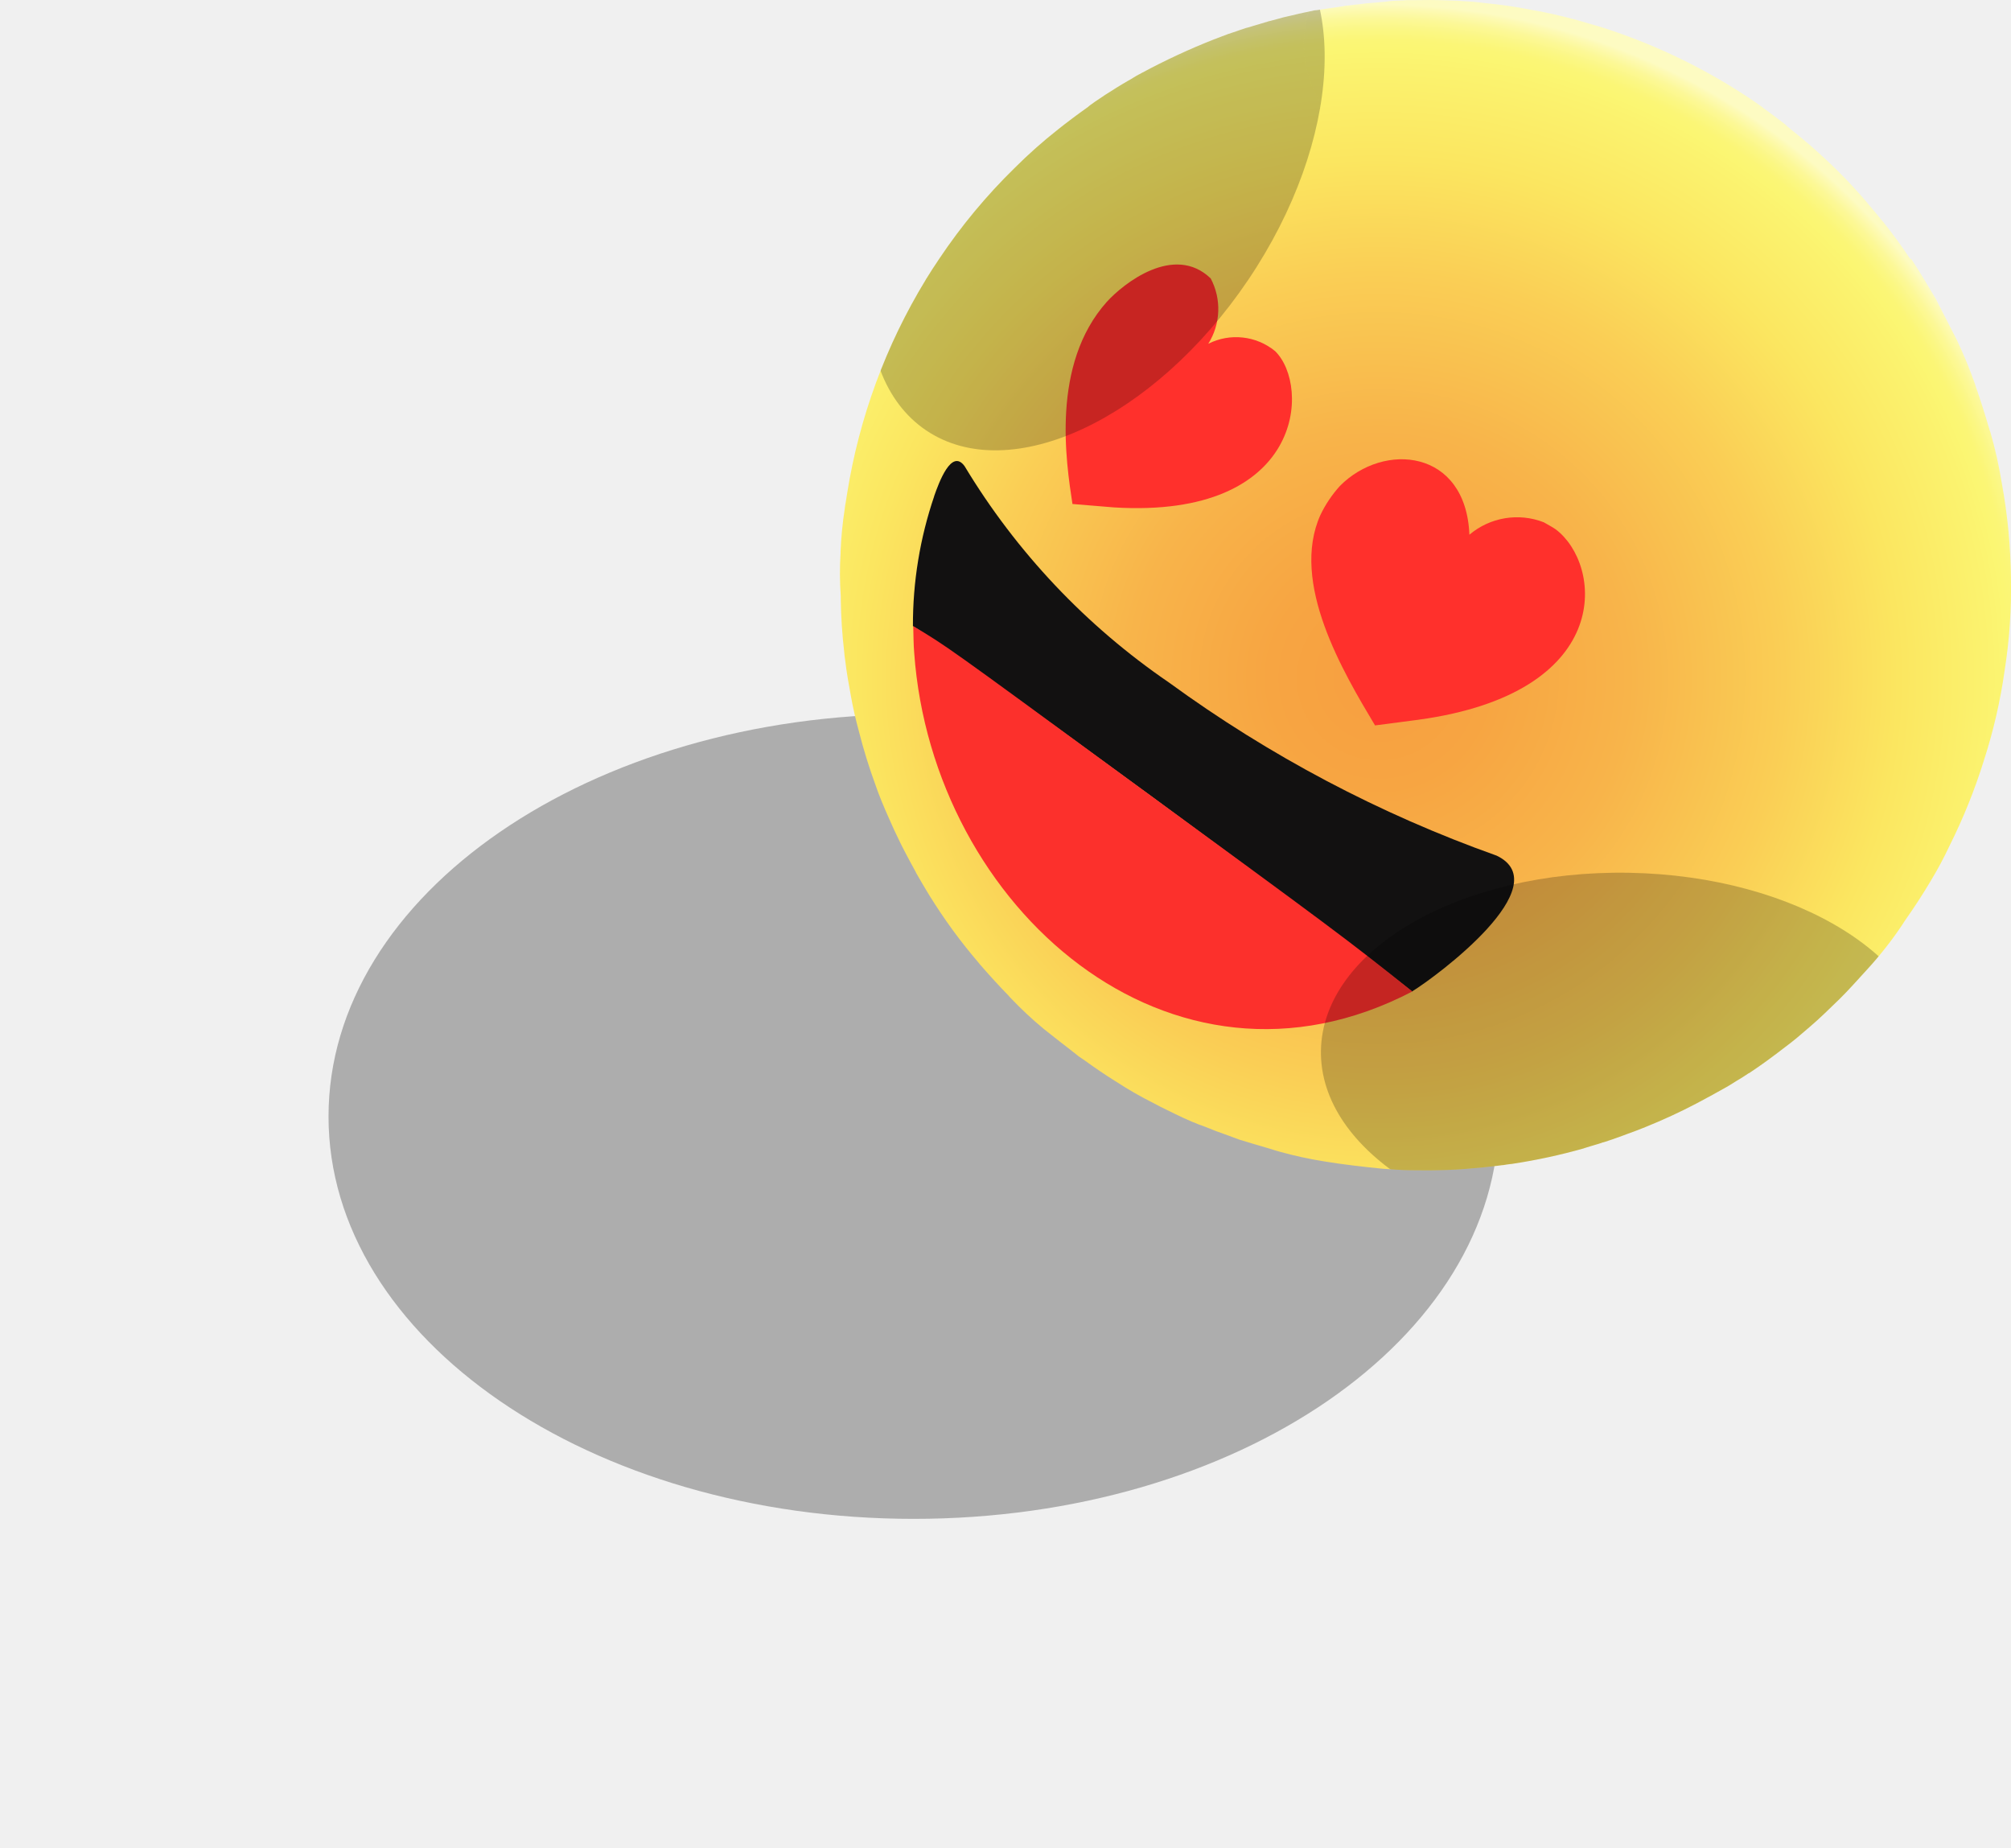
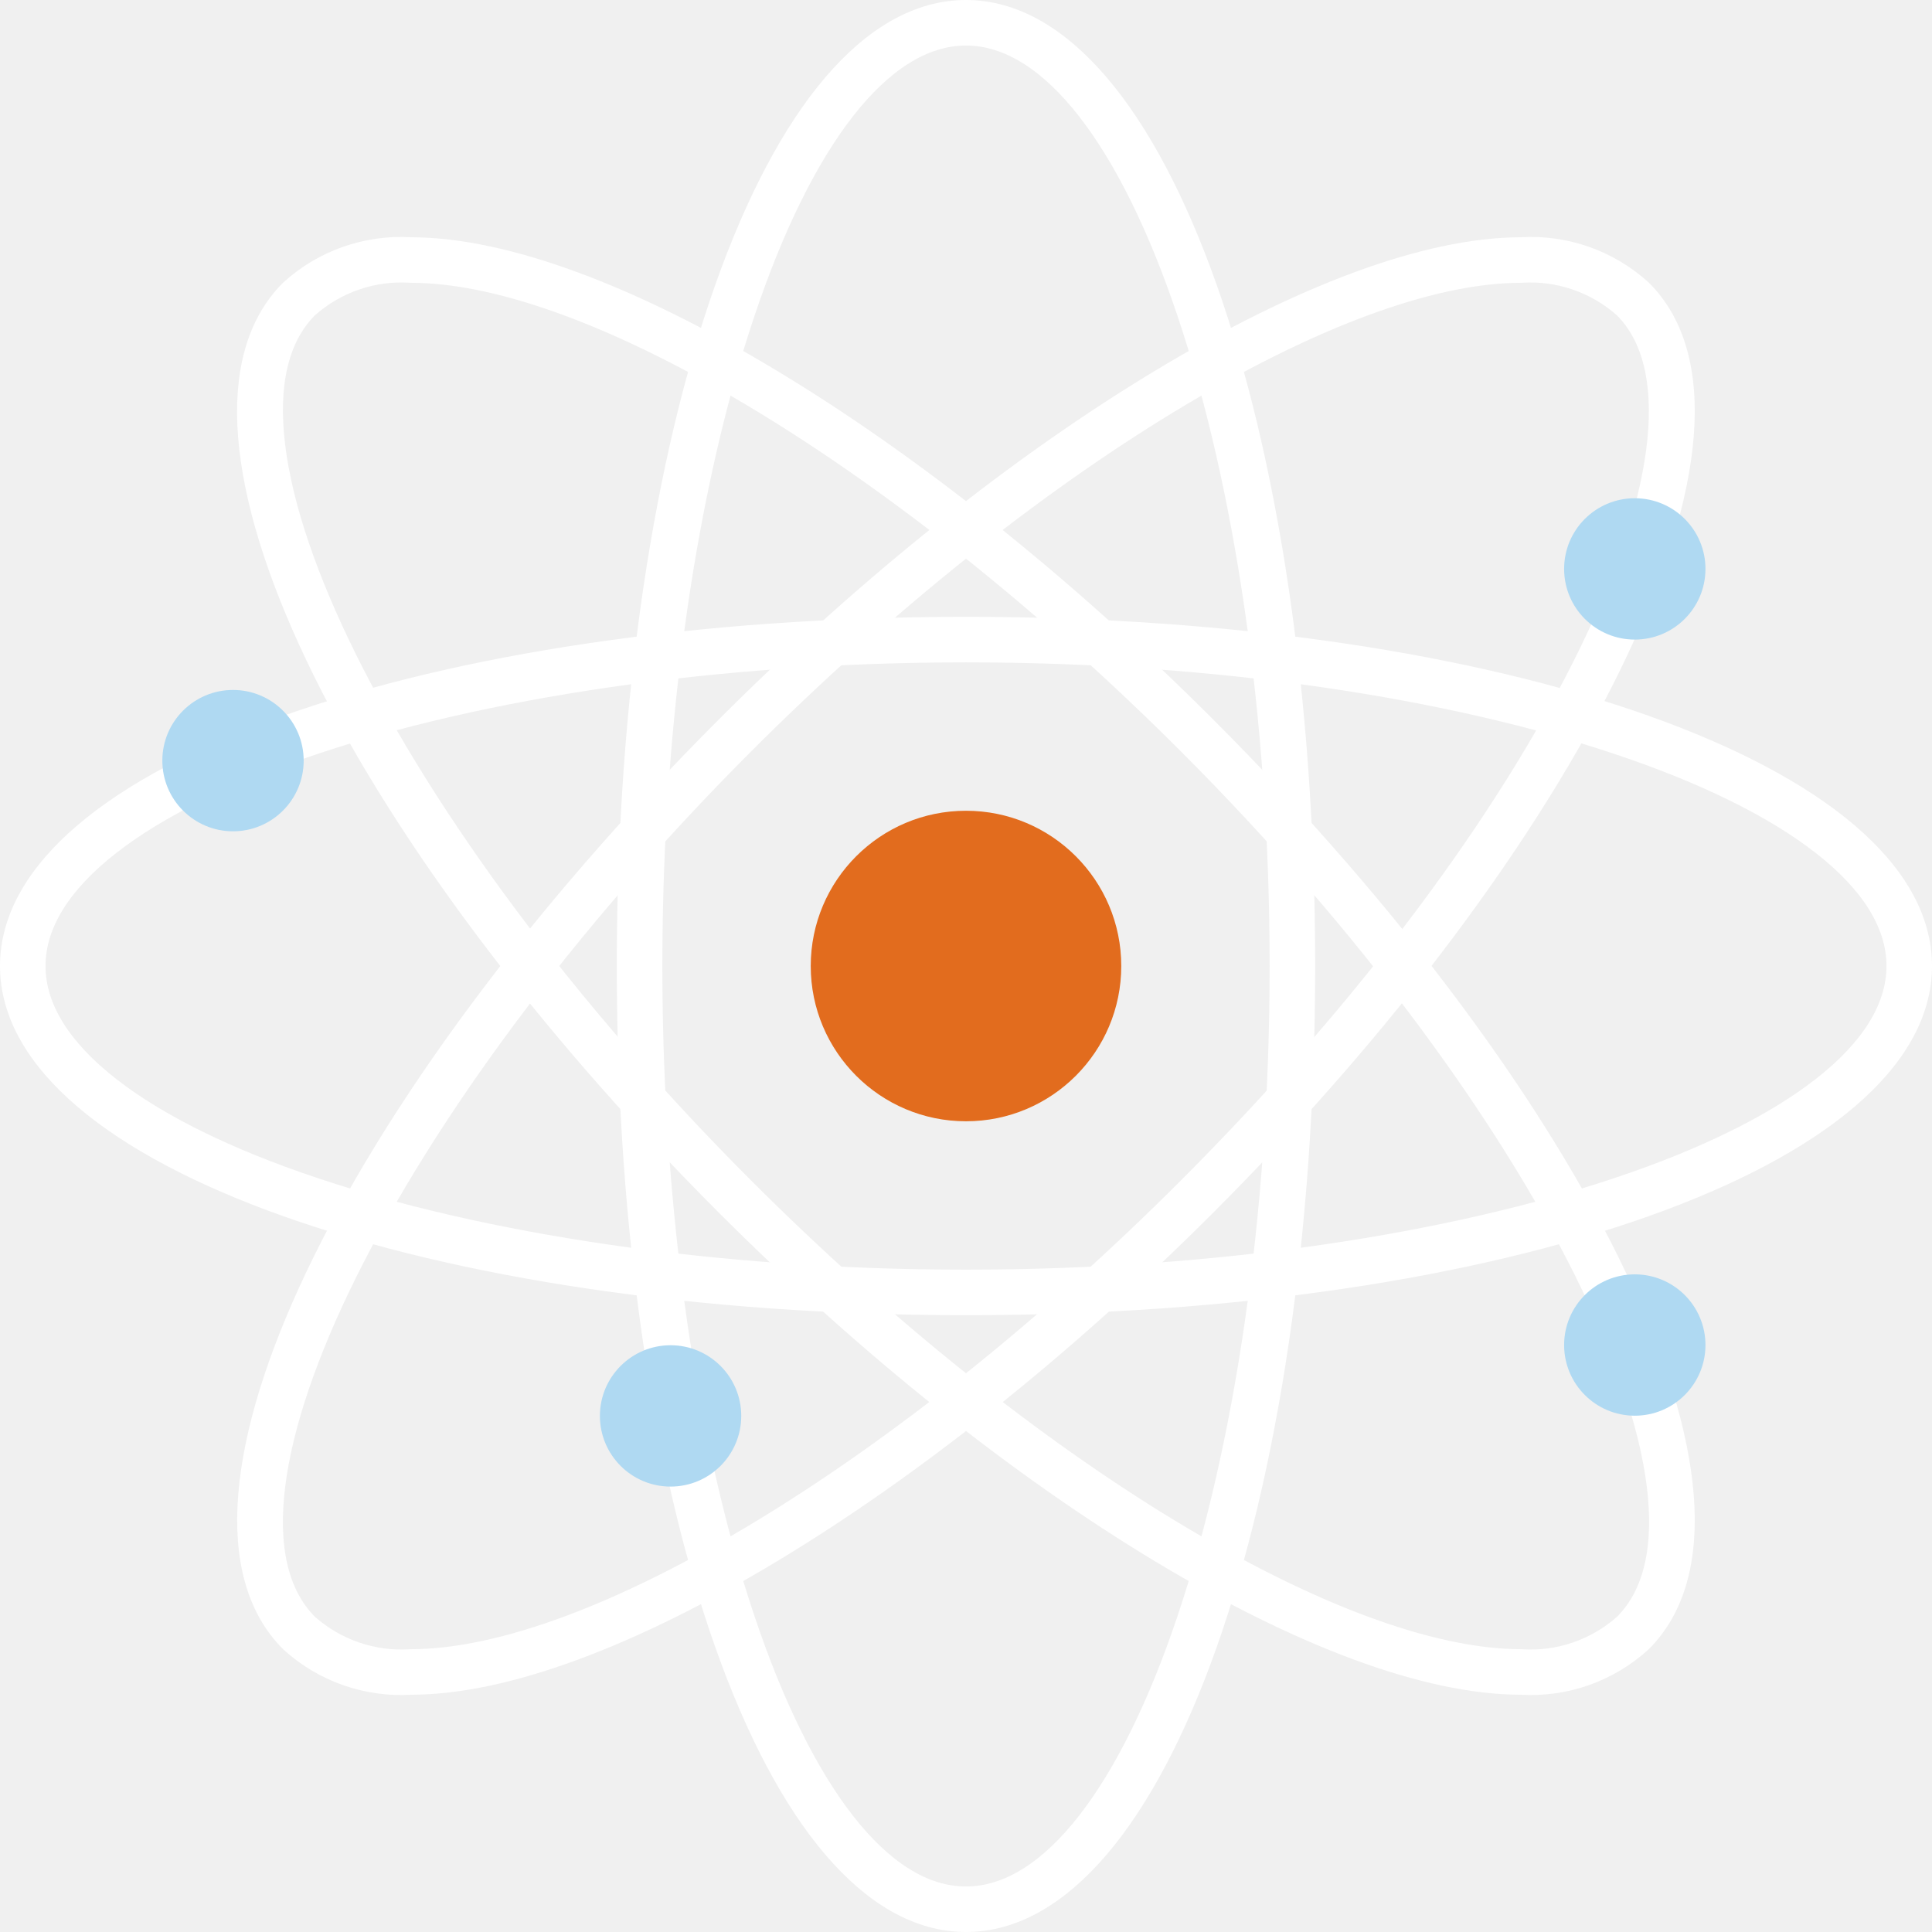
- <svg xmlns="http://www.w3.org/2000/svg" xmlns:xlink="http://www.w3.org/1999/xlink" width="82.478" height="75.758" viewBox="0 0 82.478 75.758">
-   <defs>
-     <radialGradient id="radial-gradient" cx="0.471" cy="0.58" r="0.575" gradientTransform="matrix(-0.999, -0.004, -0.004, 1, 0.933, 0.001)" gradientUnits="objectBoundingBox">
-       <stop offset="0" stop-color="#f79f40" />
-       <stop offset="0.163" stop-color="#f7a542" />
-       <stop offset="0.371" stop-color="#f8b44a" />
-       <stop offset="0.601" stop-color="#face55" />
-       <stop offset="0.771" stop-color="#fbe660" />
-       <stop offset="0.91" stop-color="#fbf36f" />
-       <stop offset="0.932" stop-color="#fbf672" />
-       <stop offset="0.947" stop-color="#fbf676" />
-       <stop offset="0.962" stop-color="#fbf783" />
-       <stop offset="0.978" stop-color="#fcf897" />
-       <stop offset="0.994" stop-color="#fdfab4" />
-       <stop offset="1" stop-color="#fdfbc2" />
-     </radialGradient>
-     <clipPath id="clip-path">
-       <path id="Trazado_116496" data-name="Trazado 116496" d="M52.65,29.84v-.06c0-.11-.03-.77-.15-1.75-.01-.09-.02-.17-.03-.26-.02-.12-.04-.25-.06-.38a23.894,23.894,0,0,0-3.15-8.77c0-.01-.01-.01-.01-.02-.17-.29-.35-.57-.54-.85h0a23.353,23.353,0,0,0-3.06-3.74,20.449,20.449,0,0,0-1.77-1.6c-.39-.32-.78-.62-1.19-.91a.265.265,0,0,1-.06-.05l-.05-.04-.21-.15c-.26-.18-.55-.37-.86-.57h0c-.01-.01-.02-.01-.03-.02-.15-.09-.3-.19-.47-.28-.07-.04-.15-.09-.22-.13s-.12-.07-.19-.11a1.092,1.092,0,0,0-.15-.08,25.413,25.413,0,0,0-2.93-1.4c-.26-.11-.47-.18-.58-.23l-.18-.07-.18-.07c-.01,0-.02-.01-.03-.01l-.04-.01-.3-.1-.04-.01c-.01,0-.03-.01-.04-.01l-.2-.07a2.759,2.759,0,0,0-.27-.08l-.23-.07c-.04-.01-.09-.03-.13-.04-.01,0-.03-.01-.04-.01s-.03-.01-.05-.01a.636.636,0,0,1-.07-.02l-.26-.07-.22-.06c-.07-.02-.14-.03-.21-.05h-.01l-.13-.03-.25-.06-.18-.04a2.049,2.049,0,0,0-.24-.05c-.01,0-.03-.01-.04-.01-.06-.01-.12-.03-.18-.04l-.11-.02-.13-.03h-.02l-.04-.01c-.02,0-.05-.01-.07-.01a1.766,1.766,0,0,1-.2-.04.6.6,0,0,0-.12-.02h0a2.068,2.068,0,0,1-.22-.04l-.19-.03c-.03-.01-.07-.01-.11-.02a.985.985,0,0,0-.17-.02,1,1,0,0,0-.16-.02l-.27-.03-.25-.03c-.03,0-.05-.01-.08-.01h-.02a1.641,1.641,0,0,0-.23-.02l-.34-.03c-.08-.01-.16-.01-.23-.02-.09-.01-.17-.01-.26-.02s-.18-.01-.27-.02A.97.97,0,0,1,29.76,7h-.37c-.48-.01-.96-.01-1.45,0-.11,0-.21,0-.31.01s-.22.01-.32.02c-.07,0-.13.01-.19.01-.16.01-.31.02-.46.04-.05,0-.11.01-.16.01-.22.02-.43.04-.64.07-.1.01-.2.02-.3.04h-.01c-.02,0-.04.01-.06.01q-.24.03-.45.06c-.11.02-.23.04-.34.05-.26.04-.47.08-.61.11-.7.14-1.38.3-2.06.5-.41.11-.77.22-1.21.38a24.021,24.021,0,0,0-5.31,2.61h0c-.17.11-.33.22-.49.33a.265.265,0,0,0-.06.05c-.28.2-.56.4-.84.61a.423.423,0,0,1-.07.05l-.02.02-.02.02c-.01.01-.02.02-.03.02s-.02.01-.03.02c-.08.06-.15.12-.23.18-.15.12-.3.24-.44.36-.08.07-.16.13-.24.2-.16.14-.32.27-.46.4l-.02.02-.02.02c-.03.03-.07.06-.1.09-.75.69-1.21,1.19-1.24,1.22-.23.25-.46.51-.69.77-.16.19-.33.38-.5.59-.01.01-.02.03-.04.04l-.03.03c-.34.42-.69.89-1.08,1.46l-.01.01-.01.01c-.01.01-.01.02-.02.02-.18.26-.36.55-.54.86-.16.26-.32.52-.46.75l-.46.88c-.15.29-.29.56-.42.82a16.758,16.758,0,0,0-.76,1.82h0v.01c-.22.6-.42,1.23-.6,1.84l-.01.02a.037.037,0,0,1-.01.03,17.968,17.968,0,0,0-.5,2.13,23.506,23.506,0,0,0-.17,7.66,22.794,22.794,0,0,0,.82,3.68,23.944,23.944,0,0,0,1.38,3.51,15.311,15.311,0,0,0,.75,1.42c.32.56.68,1.11,1.06,1.66.04.07.09.13.13.2a16,16,0,0,0,1.39,1.8c.34.37.78.88,1.14,1.24s.83.82,1.22,1.15h0c.42.37.6.53.99.83q.72.585,1.47,1.08h.01c.16.11.32.22.49.32.19.12.38.24.55.34.09.05.22.13.36.21a.573.573,0,0,1,.07.04c.15.09.33.18.52.29.04.02.09.05.13.07a22.789,22.789,0,0,0,2.12,1c.18.07.42.17.7.28l.24.09.42.15.3.1.11.03c.01,0,.01,0,.02.01l.16.05a2.759,2.759,0,0,0,.27.08l.26.08c.01,0,.02,0,.02.01a22.1,22.1,0,0,0,2.96.66l.09.01c.08.01.17.03.27.04h.03l.23.03.53.06c.24.03.56.05.79.07s.49.03.74.04h.02c.13.01.25.01.37.01.33.01.77,0,1.1.01s.79-.03,1.13-.05c.72-.06,1.68-.17,2.39-.28a18.747,18.747,0,0,0,1.84-.38c.14-.04.28-.08.43-.12.43-.12.87-.25,1.24-.36l.43-.16c.35-.12.69-.25,1.03-.38l.17-.06c.4-.15.89-.38,1.32-.59.19-.09.37-.18.55-.28a15.71,15.71,0,0,0,1.56-.88c.02-.01.03-.02.05-.03.41-.26.82-.52,1.22-.81.09-.06.18-.12.26-.17l.44-.34c.12-.09.23-.18.35-.27l.66-.52a14.289,14.289,0,0,0,1.37-1.26l.03-.03.07-.07c.35-.35.74-.77,1.2-1.29a.138.138,0,0,0,.03-.04h0a20.958,20.958,0,0,0,2.02-2.71c.01-.01.01-.02.02-.03.19-.3.38-.61.57-.95v-.01h0c.08-.14.16-.29.24-.44.11-.2.22-.41.31-.59l.09-.18c.16-.32.31-.65.47-.99.21-.47.41-.94.56-1.36h0c.26-.7.5-1.44.71-2.23.13-.48.25-.96.33-1.41.1-.48.18-.98.25-1.5.02-.12.03-.23.05-.34.08-.69.14-1.41.16-2.14v-.13C52.68,31.04,52.68,30.45,52.65,29.84Z" transform="translate(-4.654 -6.992)" />
-     </clipPath>
-     <linearGradient id="linear-gradient" x1="-0.166" y1="-323.933" x2="-1.166" y2="-323.933" gradientUnits="objectBoundingBox">
-       <stop offset="0" stop-color="#19b79c" />
-       <stop offset="0.405" stop-color="#1dbb9e" />
-       <stop offset="0.825" stop-color="#2ac8a3" />
-       <stop offset="0.997" stop-color="#31cfa6" />
-     </linearGradient>
-     <linearGradient id="linear-gradient-2" x1="-2.106" y1="-363.238" x2="-3.08" y2="-363.238" xlink:href="#linear-gradient" />
-     <clipPath id="clip-path-2">
-       <path id="Trazado_116504" data-name="Trazado 116504" d="M4.652,29.65v-.06a15.757,15.757,0,0,1,.17-1.74,2.335,2.335,0,0,1,.04-.26c.02-.12.04-.25.06-.38a24.088,24.088,0,0,1,3.22-8.75c0-.01.01-.01.01-.02.18-.29.36-.57.55-.85h0a23.39,23.39,0,0,1,3.09-3.72,20.134,20.134,0,0,1,1.78-1.58q.585-.465,1.2-.9a.265.265,0,0,0,.06-.05l.05-.04.21-.15c.26-.18.55-.37.86-.56h0c.01-.01.02-.01.03-.02.15-.09.31-.19.47-.28a2.53,2.53,0,0,0,.22-.13c.06-.04.12-.07.19-.11.05-.03.1-.05.15-.08a27.308,27.308,0,0,1,2.95-1.37c.26-.1.47-.18.58-.22l.18-.06.18-.06c.01,0,.02-.01.03-.01l.05-.02.3-.1.04-.01c.01,0,.03-.01.04-.01l.2-.06c.08-.02.19-.06.27-.08l.23-.07a.647.647,0,0,0,.13-.04c.01,0,.03-.01.04-.01s.03-.01.05-.01a.637.637,0,0,0,.07-.02l.26-.07.22-.06c.07-.02.14-.03.21-.05h.01l.13-.03c.08-.02.18-.04.25-.06l.18-.04c.08-.02.16-.03.24-.05.01,0,.03-.01.04-.01a1.163,1.163,0,0,0,.18-.04l.11-.01.13-.02h.02l.04-.01c.02,0,.05-.01.07-.01l.2-.03c.04-.01.09-.01.13-.02h0l.22-.03.19-.03a.516.516,0,0,0,.11-.02.985.985,0,0,1,.17-.02c.06-.01.11-.01.16-.02l.27-.03.25-.03c.03,0,.05-.01.08-.01h.02c.07-.01.15-.01.23-.02l.34-.03c.08-.01.16-.01.23-.02a1.569,1.569,0,0,1,.24-.03,2.437,2.437,0,0,1,.27-.01.86.86,0,0,1,.16-.01l.15-.01h.24c.49-.01.97-.01,1.45.01.11,0,.21.01.31.01s.22.01.32.02c.07,0,.13.01.19.01.16.01.31.02.46.04.05.01.11.01.16.02.22.02.43.05.64.07.1.01.2.03.3.04h.01c.02,0,.04.01.06.01.16.02.31.05.45.07l.34.06c.26.05.47.09.6.11.69.14,1.38.31,2.06.52.41.11.76.23,1.21.39a24.178,24.178,0,0,1,5.28,2.65h0c.16.11.33.22.49.34a.265.265,0,0,1,.06.05c.28.2.56.41.83.62a.424.424,0,0,0,.07.05l.02.02.02.02.03.03c.01.01.02.01.02.02.08.06.15.12.22.18.15.12.3.24.44.36.08.07.16.14.24.2.16.14.31.28.46.41l.02.02.02.02c.03.03.07.06.1.09.75.69,1.2,1.2,1.23,1.23.23.25.46.51.68.78.16.19.32.38.49.59.01.01.02.03.04.04l.02.03c.33.42.69.89,1.07,1.47l.04.01.01.01c.01.01.01.02.02.02.17.26.36.56.54.86.16.26.31.53.45.75l.45.88c.15.29.29.56.42.82a18.431,18.431,0,0,1,.75,1.83h0v.01c.21.6.41,1.23.59,1.85l.01.02a.037.037,0,0,0,.01.03,17.59,17.59,0,0,1,.48,2.14,22.71,22.71,0,0,1,.37,3.87,21.465,21.465,0,0,1-.26,3.8,21.96,21.96,0,0,1-.85,3.68,23.286,23.286,0,0,1-1.41,3.5,15.244,15.244,0,0,1-.76,1.42c-.33.56-.69,1.11-1.07,1.65-.04.07-.09.13-.13.2a15.2,15.2,0,0,1-1.41,1.79c-.34.37-.79.88-1.15,1.23s-.84.82-1.22,1.14h0c-.43.37-.6.52-1,.82-.49.38-.98.74-1.48,1.07H41.9c-.16.11-.32.21-.49.31-.19.12-.38.24-.55.33-.09.05-.22.12-.36.2a.574.574,0,0,0-.07.04c-.15.08-.33.18-.52.28-.04.02-.09.05-.13.07a23.108,23.108,0,0,1-2.12.98c-.18.07-.42.17-.71.27l-.24.09-.42.15-.3.1-.11.03c-.01,0-.01,0-.02.01l-.16.05c-.08.02-.19.06-.27.08l-.26.08c-.01,0-.02,0-.02.01a23.962,23.962,0,0,1-2.96.64l-.09.01c-.08.01-.17.02-.27.04H31.8l-.23.03-.53.06c-.24.02-.56.05-.79.07s-.49.03-.74.04h-.02c-.13,0-.25.01-.37.01-.33.01-.77,0-1.1,0s-.79-.04-1.13-.06c-.72-.07-1.68-.18-2.39-.3a16.281,16.281,0,0,1-1.84-.4c-.14-.04-.28-.08-.43-.13-.43-.12-.87-.26-1.24-.37l-.43-.16c-.35-.12-.69-.25-1.03-.39l-.17-.06c-.4-.15-.88-.38-1.32-.6-.19-.09-.37-.18-.55-.28a15.612,15.612,0,0,1-1.55-.89.219.219,0,0,0-.05-.03c-.41-.26-.81-.53-1.21-.82-.09-.06-.17-.12-.25-.17L14,49.97c-.12-.09-.23-.18-.35-.27l-.66-.52a15.233,15.233,0,0,1-1.36-1.27l-.03-.03-.06-.07c-.34-.35-.74-.78-1.19-1.3a.138.138,0,0,1-.03-.04h0a21.889,21.889,0,0,1-2-2.73c-.01-.01-.01-.02-.02-.03-.18-.3-.37-.61-.56-.95v-.01h0c-.08-.14-.16-.29-.24-.44-.11-.21-.22-.41-.31-.59l-.09-.18c-.16-.32-.31-.65-.46-.99-.21-.47-.41-.95-.55-1.36h0a22.441,22.441,0,0,1-.69-2.23c-.13-.48-.24-.96-.32-1.41-.09-.49-.18-.98-.24-1.5-.02-.12-.03-.23-.04-.34a21.166,21.166,0,0,1-.14-2.14v-.13A13.347,13.347,0,0,1,4.652,29.65Z" transform="translate(-4.627 -6.983)" fill="url(#radial-gradient)" />
-     </clipPath>
-   </defs>
-   <g id="Grupo_157926" data-name="Grupo 157926" transform="translate(13.474)">
-     <ellipse id="Elipse_4737" data-name="Elipse 4737" cx="24" cy="16.5" rx="24" ry="16.5" transform="translate(0 29.284)" fill="#0b0b0b" opacity="0.292" style="mix-blend-mode: multiply;isolation: isolate" />
-     <path id="Trazado_116493" data-name="Trazado 116493" d="M4.652,29.65v-.06a15.757,15.757,0,0,1,.17-1.74,2.335,2.335,0,0,1,.04-.26c.02-.12.04-.25.06-.38a24.088,24.088,0,0,1,3.22-8.75c0-.01.01-.01.01-.02.18-.29.36-.57.55-.85h0a23.39,23.39,0,0,1,3.09-3.72,20.134,20.134,0,0,1,1.78-1.58q.585-.465,1.2-.9a.265.265,0,0,0,.06-.05l.05-.04.21-.15c.26-.18.55-.37.86-.56h0c.01-.01.02-.01.03-.02.15-.09.31-.19.47-.28a2.53,2.53,0,0,0,.22-.13c.06-.04.12-.07.19-.11.05-.03.1-.05.15-.08a27.308,27.308,0,0,1,2.95-1.37c.26-.1.47-.18.58-.22l.18-.06.18-.06c.01,0,.02-.01.03-.01l.05-.02.3-.1.04-.01c.01,0,.03-.01.04-.01l.2-.06c.08-.02.19-.06.27-.08l.23-.07a.647.647,0,0,0,.13-.04c.01,0,.03-.01.04-.01s.03-.01.05-.01a.637.637,0,0,0,.07-.02l.26-.07.22-.06c.07-.02.14-.03.21-.05h.01l.13-.03c.08-.02.18-.04.25-.06l.18-.04c.08-.02.16-.03.24-.05.01,0,.03-.01.04-.01a1.163,1.163,0,0,0,.18-.04l.11-.01.13-.02h.02l.04-.01c.02,0,.05-.01.07-.01l.2-.03c.04-.01.09-.01.13-.02h0l.22-.03.19-.03a.516.516,0,0,0,.11-.02.985.985,0,0,1,.17-.02c.06-.01.11-.01.16-.02l.27-.03.25-.03c.03,0,.05-.01.08-.01h.02c.07-.01.15-.01.23-.02l.34-.03c.08-.01.16-.01.23-.02a1.569,1.569,0,0,1,.24-.03,2.437,2.437,0,0,1,.27-.01.86.86,0,0,1,.16-.01l.15-.01h.24c.49-.01.97-.01,1.45.01.11,0,.21.01.31.01s.22.01.32.02c.07,0,.13.01.19.01.16.01.31.02.46.04.05.01.11.01.16.02.22.02.43.05.64.07.1.01.2.03.3.04h.01c.02,0,.04.01.06.01.16.02.31.05.45.07l.34.06c.26.05.47.09.6.11.69.14,1.38.31,2.06.52.41.11.76.23,1.21.39a24.178,24.178,0,0,1,5.28,2.65h0c.16.11.33.22.49.34a.265.265,0,0,1,.06.05c.28.2.56.41.83.62a.424.424,0,0,0,.07.05l.02.02.02.02.03.03c.01.01.02.01.02.02.08.06.15.12.22.18.15.12.3.24.44.36.08.07.16.14.24.2.16.14.31.28.46.41l.02.02.02.02c.03.03.07.06.1.09.75.69,1.2,1.2,1.23,1.23.23.25.46.51.68.78.16.19.32.38.49.59.01.01.02.03.04.04l.02.03c.33.42.69.89,1.07,1.47l.04.01.01.01c.01.01.01.02.02.02.17.26.36.56.54.86.16.26.31.53.45.75l.45.88c.15.29.29.56.42.82a18.431,18.431,0,0,1,.75,1.83h0v.01c.21.6.41,1.23.59,1.85l.01.02a.037.037,0,0,0,.01.03,17.59,17.59,0,0,1,.48,2.14,22.71,22.71,0,0,1,.37,3.87,21.465,21.465,0,0,1-.26,3.8,21.96,21.96,0,0,1-.85,3.68,23.286,23.286,0,0,1-1.41,3.5,15.244,15.244,0,0,1-.76,1.42c-.33.56-.69,1.11-1.07,1.65-.04.07-.09.13-.13.2a15.2,15.2,0,0,1-1.41,1.79c-.34.37-.79.88-1.15,1.23s-.84.82-1.22,1.14h0c-.43.37-.6.52-1,.82-.49.38-.98.74-1.48,1.07H41.9c-.16.11-.32.21-.49.31-.19.12-.38.24-.55.33-.09.05-.22.12-.36.2a.574.574,0,0,0-.07.04c-.15.08-.33.18-.52.28-.04.02-.09.05-.13.07a23.108,23.108,0,0,1-2.12.98c-.18.07-.42.17-.71.27l-.24.09-.42.15-.3.1-.11.03c-.01,0-.01,0-.02.01l-.16.05c-.08.02-.19.06-.27.08l-.26.08c-.01,0-.02,0-.02.01a23.962,23.962,0,0,1-2.96.64l-.09.01c-.08.01-.17.02-.27.04H31.8l-.23.03-.53.06c-.24.02-.56.05-.79.07s-.49.03-.74.04h-.02c-.13,0-.25.01-.37.01-.33.01-.77,0-1.1,0s-.79-.04-1.13-.06c-.72-.07-1.68-.18-2.39-.3a16.281,16.281,0,0,1-1.84-.4c-.14-.04-.28-.08-.43-.13-.43-.12-.87-.26-1.24-.37l-.43-.16c-.35-.12-.69-.25-1.03-.39l-.17-.06c-.4-.15-.88-.38-1.32-.6-.19-.09-.37-.18-.55-.28a15.612,15.612,0,0,1-1.55-.89.219.219,0,0,0-.05-.03c-.41-.26-.81-.53-1.21-.82-.09-.06-.17-.12-.25-.17L14,49.97c-.12-.09-.23-.18-.35-.27l-.66-.52a15.233,15.233,0,0,1-1.36-1.27l-.03-.03-.06-.07c-.34-.35-.74-.78-1.19-1.3a.138.138,0,0,1-.03-.04h0a21.889,21.889,0,0,1-2-2.73c-.01-.01-.01-.02-.02-.03-.18-.3-.37-.61-.56-.95v-.01h0c-.08-.14-.16-.29-.24-.44-.11-.21-.22-.41-.31-.59l-.09-.18c-.16-.32-.31-.65-.46-.99-.21-.47-.41-.95-.55-1.36h0a22.441,22.441,0,0,1-.69-2.23c-.13-.48-.24-.96-.32-1.41-.09-.49-.18-.98-.24-1.5-.02-.12-.03-.23-.04-.34a21.166,21.166,0,0,1-.14-2.14v-.13A13.347,13.347,0,0,1,4.652,29.65Z" transform="translate(16.349 -6.983)" fill="url(#radial-gradient)" />
-     <g id="Grupo_86225" data-name="Grupo 86225" transform="translate(20.955 0.009)" clip-path="url(#clip-path)">
-       <path id="Trazado_116494" data-name="Trazado 116494" d="M50.67,21.64a4.37,4.37,0,0,1,.18-.46C50.8,21.33,50.74,21.48,50.67,21.64Z" transform="translate(-48.844 -6.992)" fill="url(#linear-gradient)" />
-       <path id="Trazado_116495" data-name="Trazado 116495" d="M4.7,34.92c.03-.14.05-.28.08-.41C4.75,34.65,4.73,34.79,4.7,34.92Z" transform="translate(43.196 -6.992)" fill="url(#linear-gradient-2)" />
+ <svg xmlns="http://www.w3.org/2000/svg" width="101.862" height="101.862" viewBox="0 0 101.862 101.862">
+   <g id="Grupo_108340" data-name="Grupo 108340" transform="translate(-927.04 -320.078)">
+     <circle id="Elipse_4738" data-name="Elipse 4738" cx="8.186" cy="8.186" r="8.186" transform="translate(969.785 362.824)" fill="#e26c1e" />
+     <g id="Grupo_108332" data-name="Grupo 108332">
+       <path id="Trazado_113603" data-name="Trazado 113603" d="M977.97,421.44c-10.043,0-17.91-22.152-17.91-50.431s7.867-50.431,17.91-50.431,17.91,22.153,17.91,50.431S988.013,421.44,977.97,421.44Zm0-99.461c-8.949,0-16.509,22.453-16.509,49.03s7.56,49.031,16.509,49.031,16.51-22.454,16.51-49.031S986.919,321.979,977.97,321.979Z" fill="#fff" stroke="#fff" stroke-miterlimit="10" stroke-width="1" />
    </g>
-     <path id="Trazado_116497" data-name="Trazado 116497" d="M25.873,27.33A16.375,16.375,0,0,0,25,32.66c2.26,1.39,16.97,12.2,20.47,14.98,1.03-.63,6.02-4.35,3.47-5.57a52.925,52.925,0,0,1-13.44-7.1,28.664,28.664,0,0,1-8.38-8.87c-.54-.75-1.06.69-1.25,1.23" transform="translate(-1.032 -6.983)" fill="#121111" />
-     <path id="Trazado_116499" data-name="Trazado 116499" d="M29.22,33.76c.75,10.43,10.52,19.05,20.43,13.88-2.65-2.12-3.33-2.62-11.66-8.71-7.45-5.46-7.45-5.46-8.81-6.27.01.33.01.77.04,1.1" transform="translate(-5.199 -6.983)" fill="#fc302c" />
-     <g id="Grupo_86231" data-name="Grupo 86231" transform="translate(40.307 18.833)">
-       <path id="Trazado_116501" data-name="Trazado 116501" d="M22.473,28.1c-1.25,2.78.93,6.44,2.24,8.63.65-.09,1.52-.19,2.17-.29,7.67-1.22,7.14-6.32,5.24-7.75-.14-.1-.34-.2-.49-.29a3.024,3.024,0,0,0-3.05.51c-.14-3.51-3.51-3.82-5.31-2a4.969,4.969,0,0,0-.8,1.19" transform="translate(-22.099 -25.816)" fill="#ff302c" />
+     <g id="Grupo_108333" data-name="Grupo 108333">
+       <path id="Trazado_113604" data-name="Trazado 113604" d="M948.712,408.93a8.7,8.7,0,0,1-6.4-2.261c-7.1-7.1,3-28.328,23-48.324,15.108-15.107,31.954-25.257,41.923-25.257a8.7,8.7,0,0,1,6.4,2.261c3.478,3.478,2.924,10.476-1.559,19.706-4.377,9.008-11.989,19.172-21.436,28.618C975.529,398.78,958.681,408.93,948.712,408.93Zm58.517-74.442c-9.621,0-26.071,9.985-40.933,24.847-18.793,18.793-29.324,40.016-23,46.344a7.369,7.369,0,0,0,5.412,1.851c9.623,0,26.072-9.985,40.933-24.847,9.339-9.339,16.857-19.368,21.166-28.24,4.142-8.526,4.809-15.125,1.829-18.1A7.365,7.365,0,0,0,1007.229,334.488Z" fill="#fff" stroke="#fff" stroke-miterlimit="10" stroke-width="1" />
    </g>
-     <g id="Grupo_86232" data-name="Grupo 86232" transform="translate(30.232 10.846)">
-       <path id="Trazado_116503" data-name="Trazado 116503" d="M35.806,19.36c-2.3,2.57-1.67,6.58-1.41,8.29.51.04,1.19.1,1.7.14,7.78.48,8.08-4.98,6.61-6.41a2.529,2.529,0,0,0-2.74-.3,2.679,2.679,0,0,0,.1-2.68c-1.5-1.44-3.58.21-4.26.96" transform="translate(-34.117 -17.829)" fill="#ff302c" />
+     <g id="Grupo_108334" data-name="Grupo 108334">
+       <path id="Trazado_113605" data-name="Trazado 113605" d="M977.97,388.92c-28.278,0-50.43-7.868-50.43-17.911s22.152-17.91,50.43-17.91,50.432,7.867,50.432,17.91S1006.25,388.92,977.97,388.92Zm0-34.42c-26.577,0-49.03,7.56-49.03,16.509s22.453,16.51,49.03,16.51,49.032-7.56,49.032-16.51S1004.548,354.5,977.97,354.5Z" fill="#fff" stroke="#fff" stroke-miterlimit="10" stroke-width="1" />
    </g>
-     <g id="Enmascarar_grupo_59" data-name="Enmascarar grupo 59" transform="translate(20.976 0)" clip-path="url(#clip-path-2)">
-       <g id="Grupo_86233" data-name="Grupo 86233" transform="translate(-2.683 -7.272)" opacity="0.561" style="mix-blend-mode: multiply;isolation: isolate">
-         <g id="Grupo_86230" data-name="Grupo 86230" transform="translate(0)">
-           <ellipse id="Elipse_4734" data-name="Elipse 4734" cx="12.5" cy="7.5" rx="12.5" ry="7.5" transform="translate(21.707 1.557)" fill="#fff" opacity="0.743" />
-           <ellipse id="Elipse_4735" data-name="Elipse 4735" cx="12.5" cy="7.5" rx="12.5" ry="7.5" transform="translate(26.415 8.388) rotate(124)" opacity="0.387" />
-           <ellipse id="Elipse_4736" data-name="Elipse 4736" cx="12.5" cy="7.5" rx="12.5" ry="7.5" transform="matrix(-1, -0.017, 0.017, -1, 47.282, 58.274)" opacity="0.387" />
-         </g>
-       </g>
+     <g id="Grupo_108335" data-name="Grupo 108335">
+       <path id="Trazado_113606" data-name="Trazado 113606" d="M1007.229,408.93c-9.969,0-26.816-10.15-41.923-25.257-20-20-30.1-41.222-23-48.324a8.7,8.7,0,0,1,6.4-2.261c9.968,0,26.816,10.15,41.923,25.257,20,20,30.1,41.222,22.995,48.324A8.693,8.693,0,0,1,1007.229,408.93Zm-58.517-74.442a7.368,7.368,0,0,0-5.412,1.851c-6.328,6.328,4.2,27.551,23,46.344,14.862,14.862,31.311,24.847,40.933,24.847a7.365,7.365,0,0,0,5.411-1.851c6.328-6.328-4.2-27.551-22.995-46.344C974.784,344.473,958.334,334.488,948.712,334.488Z" fill="#fff" stroke="#fff" stroke-miterlimit="10" stroke-width="1" />
    </g>
+     <path id="Trazado_113607" data-name="Trazado 113607" d="M943.051,360.181a3.726,3.726,0,1,0-3.726,3.726A3.726,3.726,0,0,0,943.051,360.181Z" fill="#afd9f2" />
+     <path id="Trazado_113608" data-name="Trazado 113608" d="M1016.958,350.074a3.726,3.726,0,1,0-3.726,3.725A3.726,3.726,0,0,0,1016.958,350.074Z" fill="#afd9f2" />
+     <path id="Trazado_113609" data-name="Trazado 113609" d="M1016.958,390.993a3.726,3.726,0,1,0-3.726,3.726A3.726,3.726,0,0,0,1016.958,390.993Z" fill="#afd9f2" />
+     <circle id="Elipse_4739" data-name="Elipse 4739" cx="3.726" cy="3.726" r="3.726" transform="translate(958.669 391.004)" fill="#afd9f2" />
  </g>
</svg>
